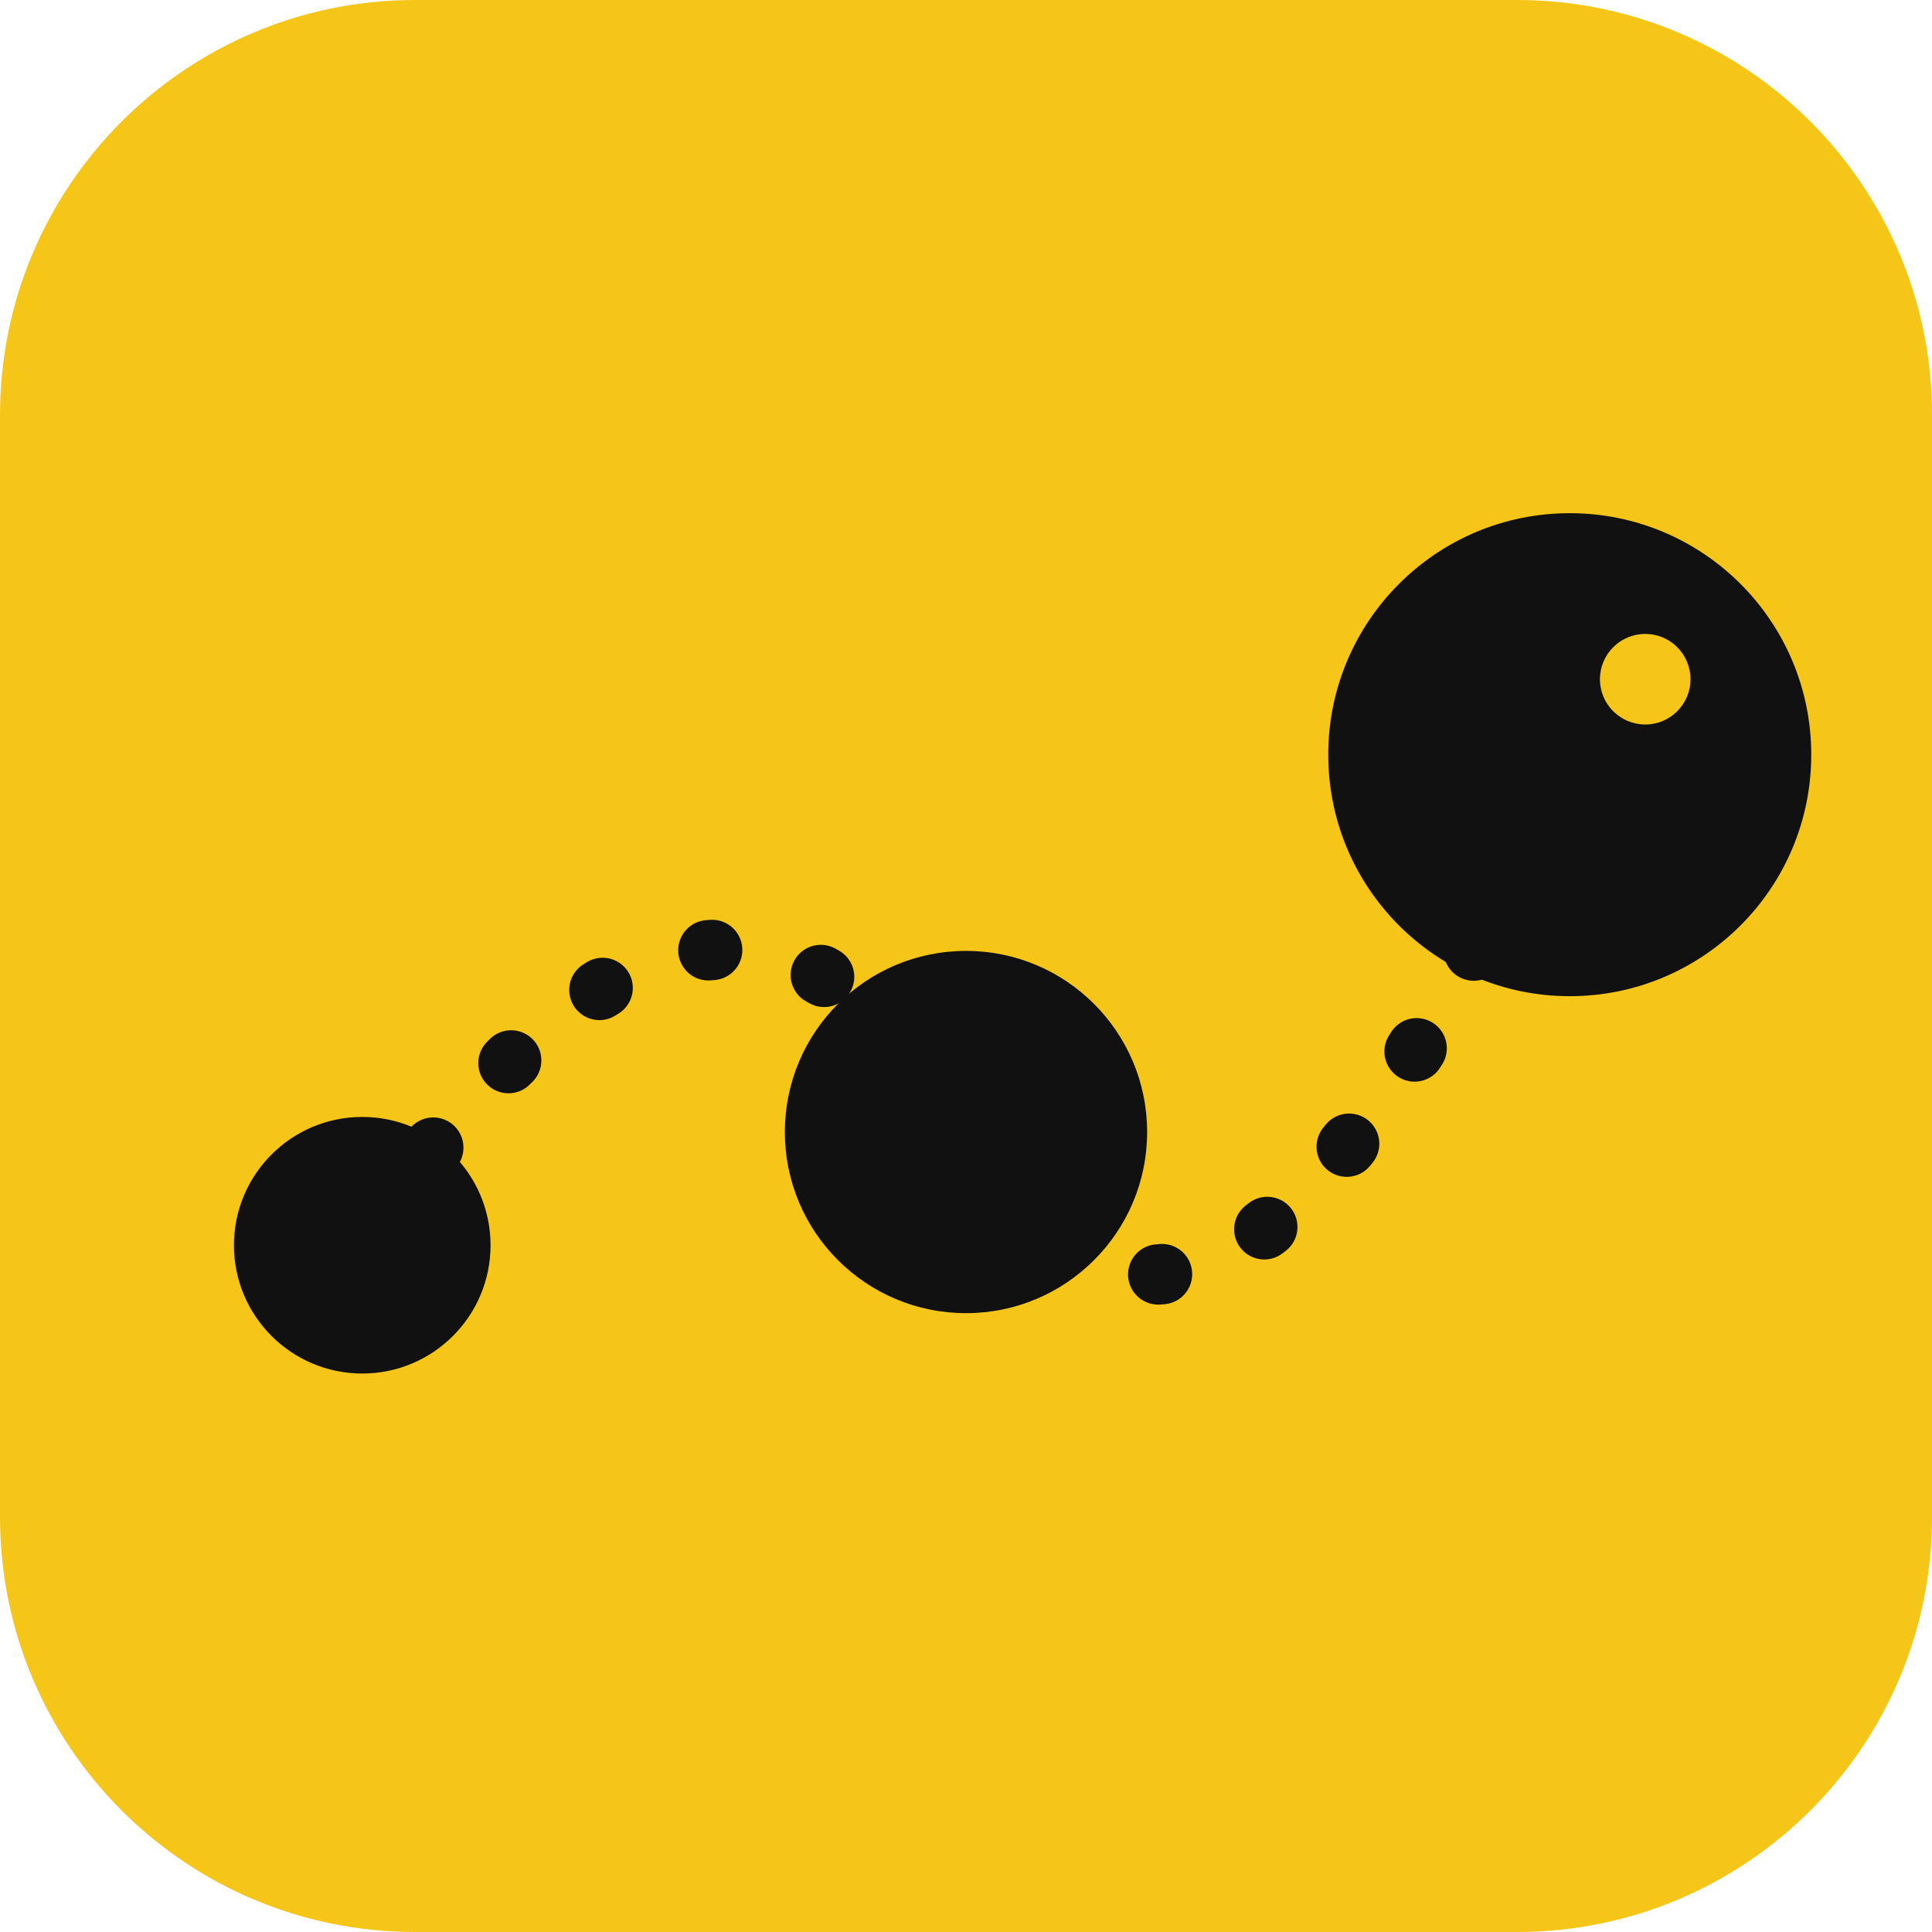
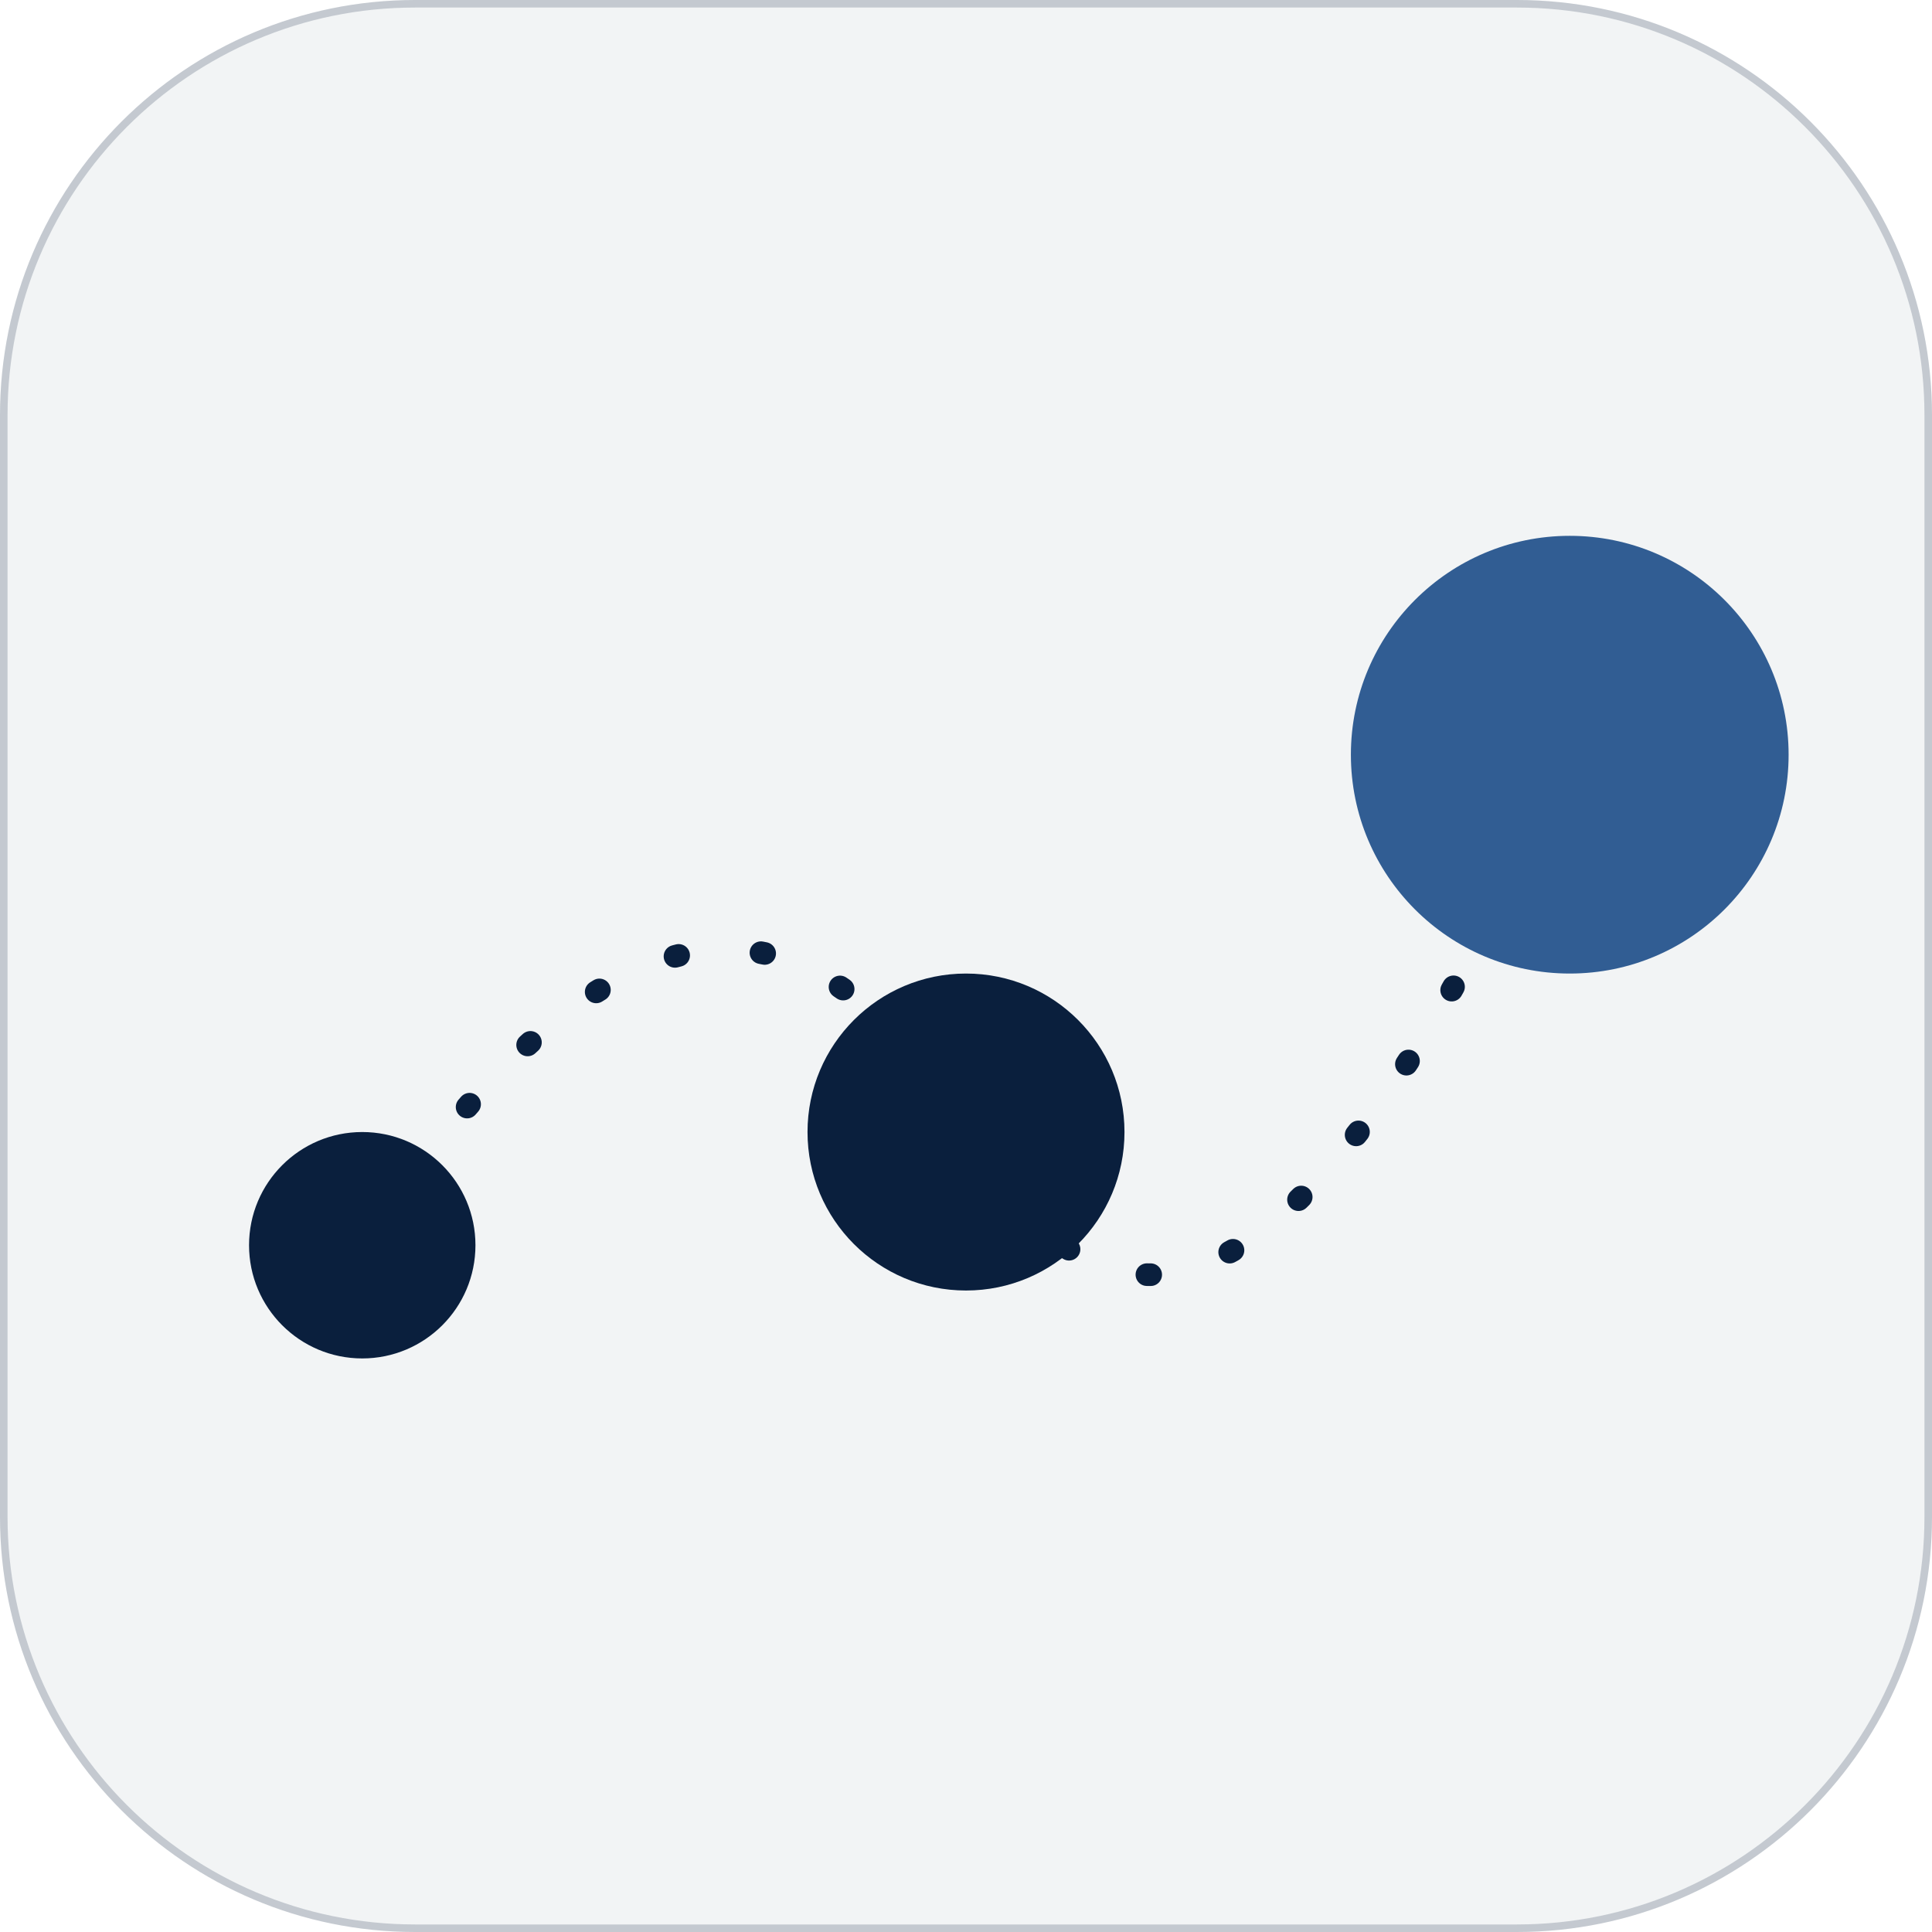
<svg xmlns="http://www.w3.org/2000/svg" viewBox="0 0 512 512" width="512" height="512">
-   <rect width="512" height="512" rx="110" fill="#F5C518" />
-   <path d="M96 330 Q 190 190 256 300 T 416 200" fill="none" stroke="#111" stroke-width="16" stroke-linecap="round" stroke-dasharray="1 30" />
-   <circle cx="96" cy="330" r="34" fill="#111" />
-   <circle cx="256" cy="300" r="48" fill="#111" />
-   <circle cx="416" cy="200" r="64" fill="#111" />
-   <circle cx="436" cy="180" r="12" fill="#F5C518" />
+   <rect width="512" height="512" rx="110" fill="#f2f4f5" />
+   <rect x="1" y="1" width="510" height="510" rx="109" fill="none" stroke="rgba(10,31,61,.20)" stroke-width="2" />
+   <path d="M96 330 Q 190 190 256 300 T 416 200" fill="none" stroke="#0a1f3d" stroke-width="6" stroke-linecap="round" stroke-dasharray="1 22" />
+   <circle cx="96" cy="330" r="30" fill="#0a1f3d" />
+   <circle cx="256" cy="300" r="42" fill="#0a1f3d" />
+   <circle cx="416" cy="200" r="58" fill="#315d93" />
</svg>
